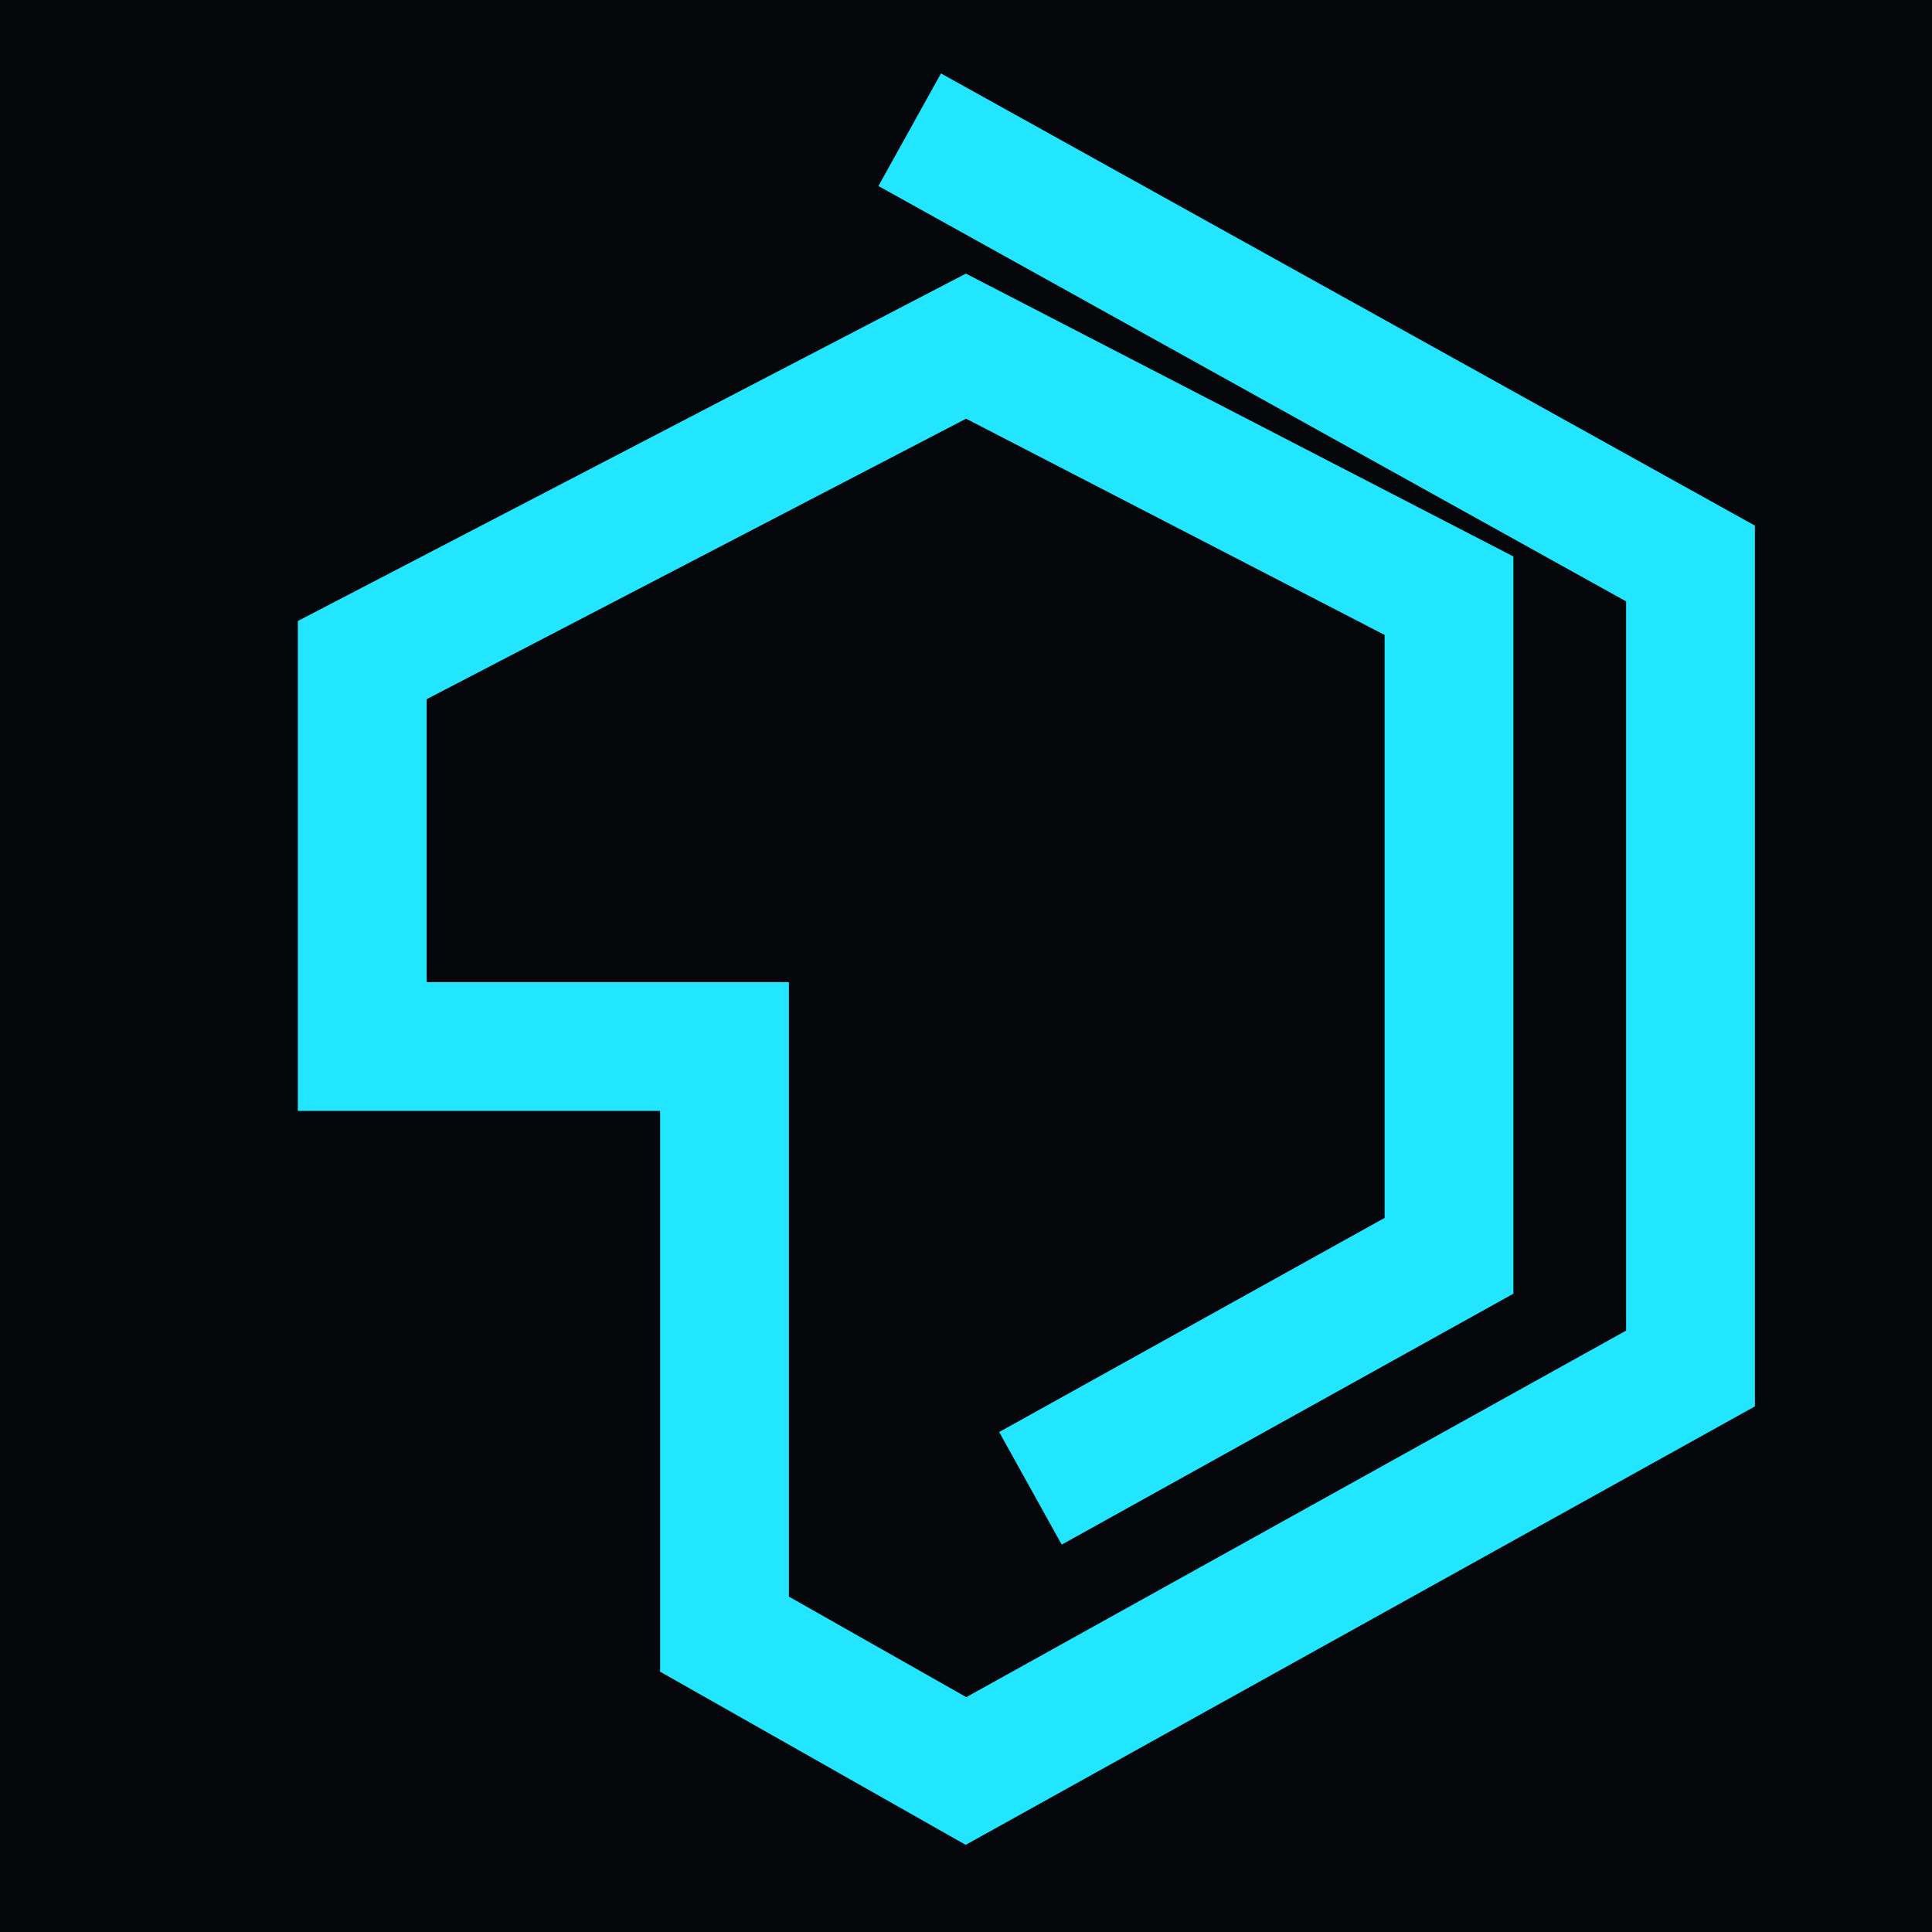
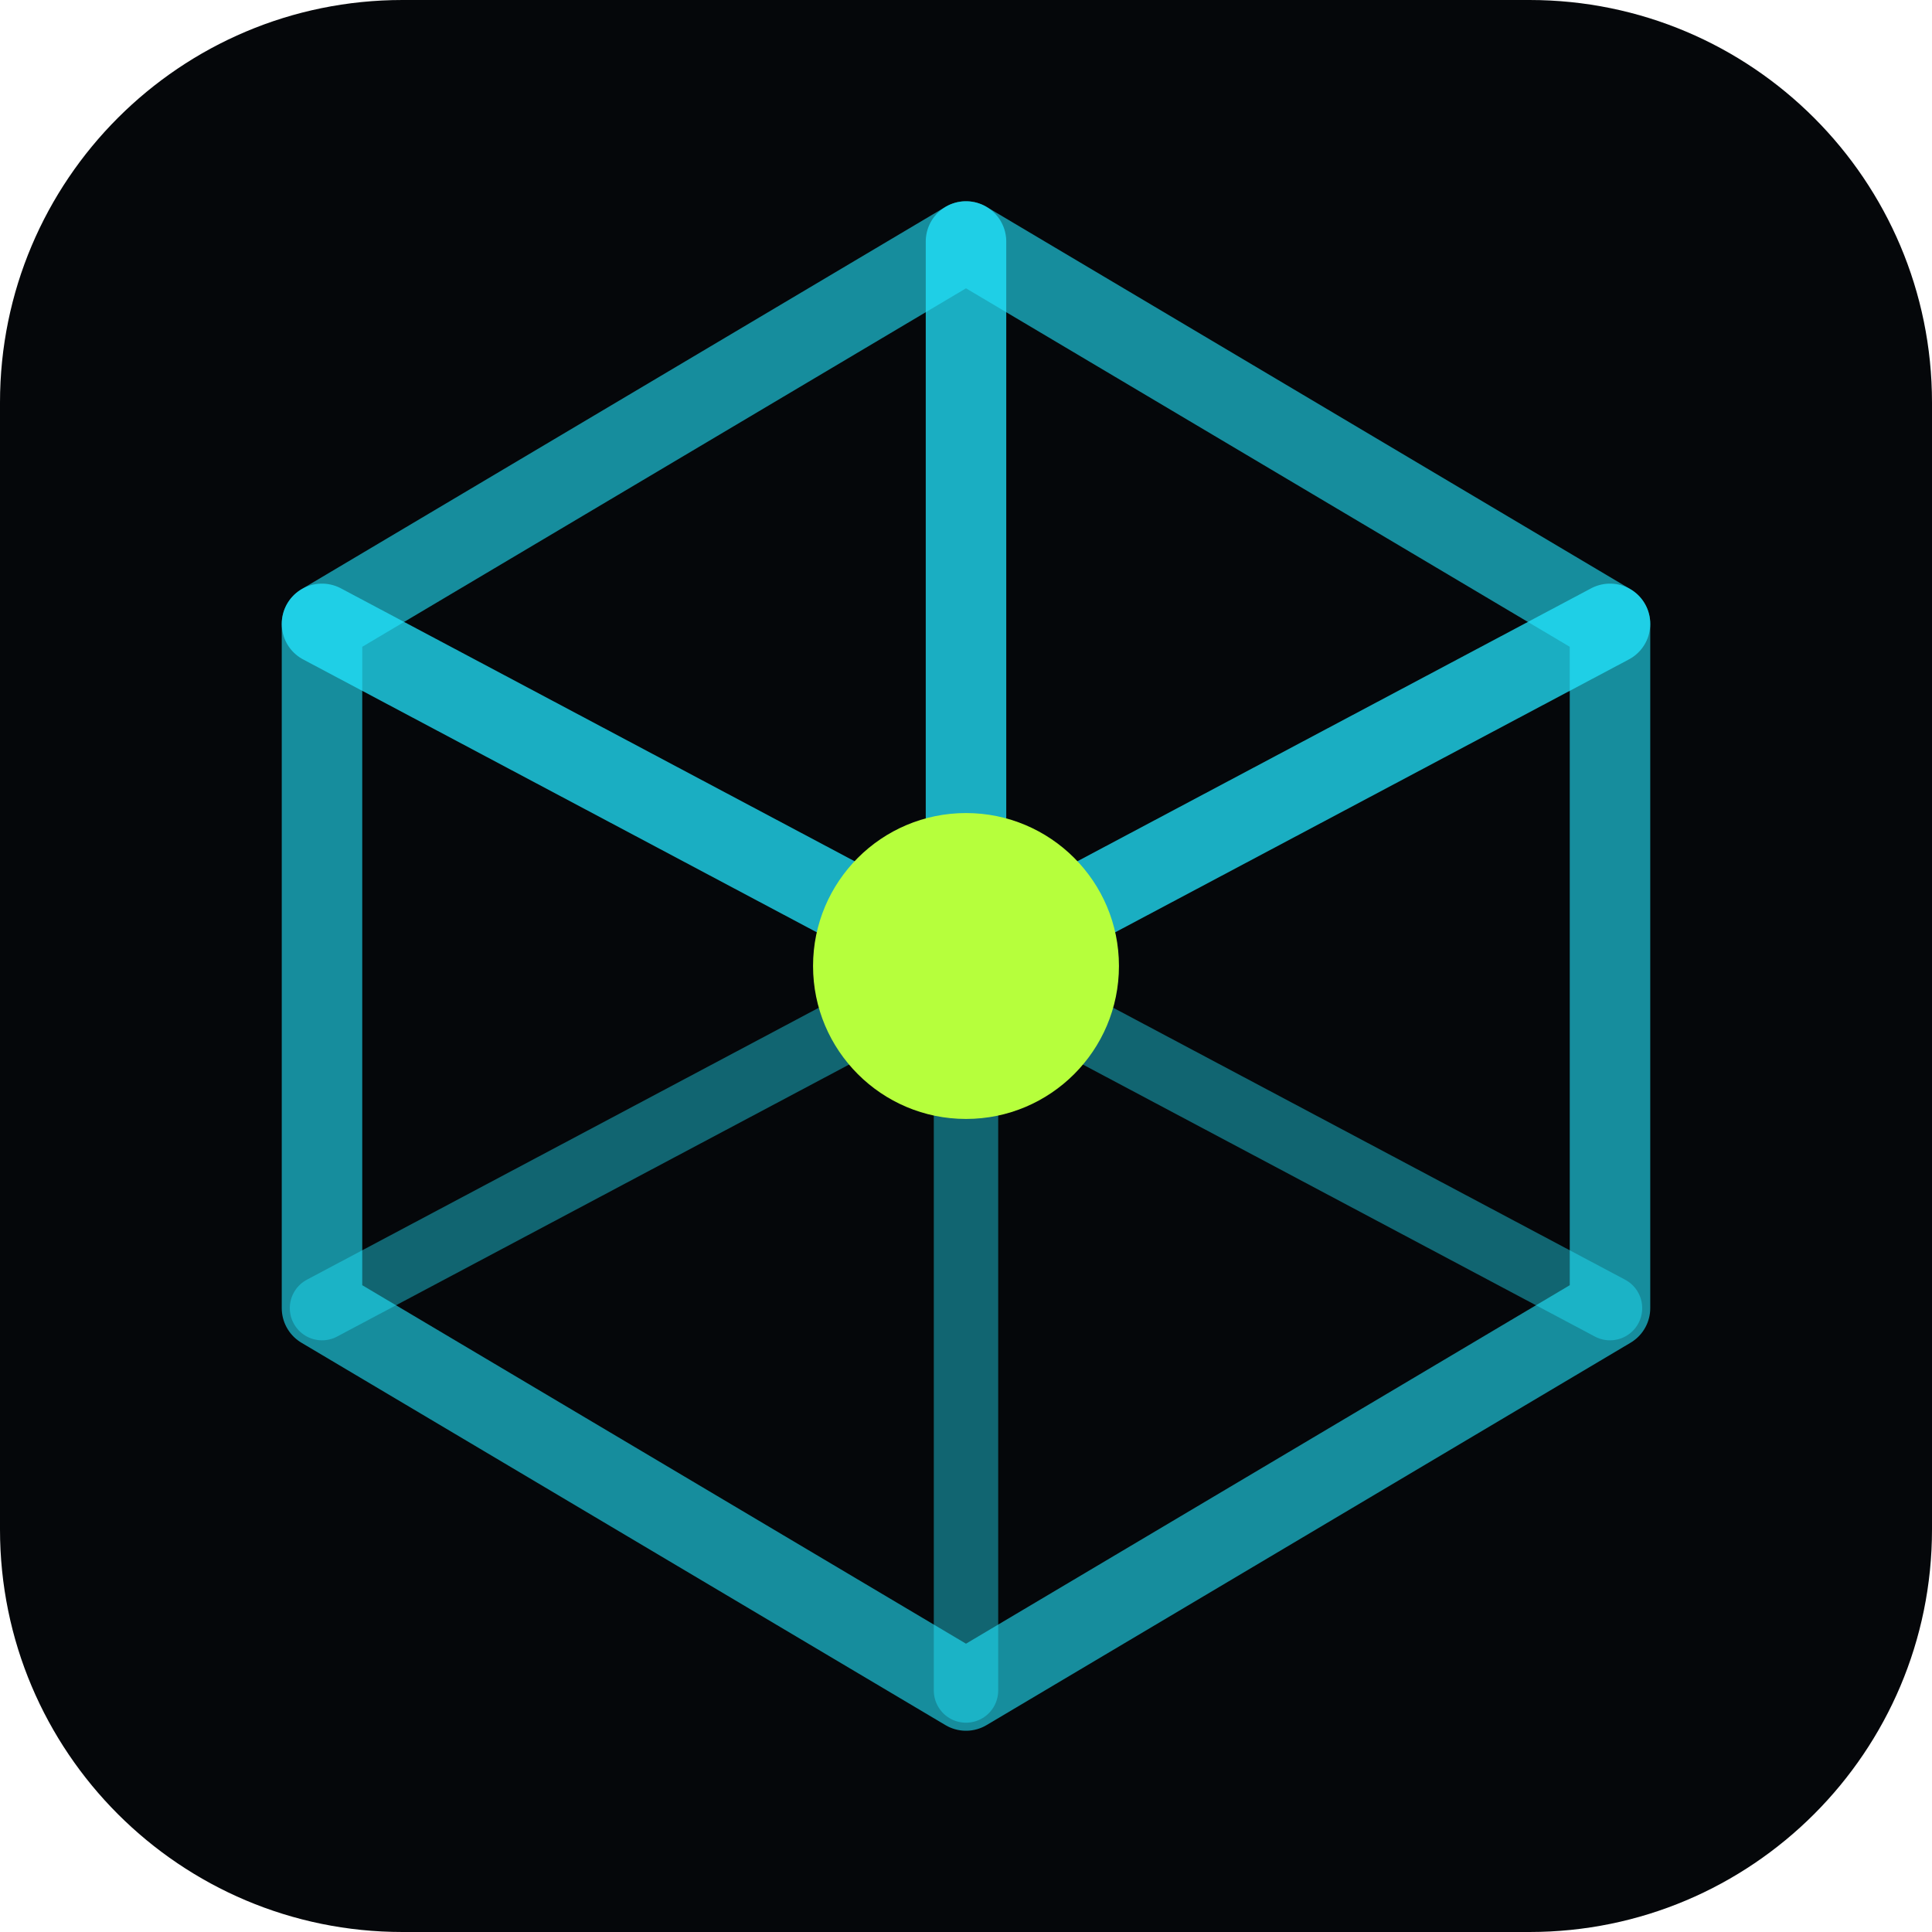
- <svg xmlns="http://www.w3.org/2000/svg" viewBox="0 0 24 24">
-   <rect width="24" height="24" fill="#05070a" />
-   <path d="M12 2 21 7v10l-9 5-3-1.7V13H4.5V8.2L12 4.3l6 3.1v8.2l-4.5 2.5" fill="none" stroke="#22e6ff" stroke-width="1.6" stroke-linecap="square" />
+ <svg xmlns="http://www.w3.org/2000/svg" viewBox="0 0 48 48">
+   <rect width="48" height="48" rx="10" fill="#05070A" />
+   <g stroke="#22e6ff" stroke-linejoin="round" stroke-linecap="round" fill="none">
+     <path d="M24 6 L40 15.5 L40 32.5 L24 42 L8 32.5 L8 15.5 Z" stroke-width="2" opacity="0.6" />
+     <path d="M24 6 L24 24 M24 24 L40 15.5 M24 24 L8 15.5" stroke-width="2" opacity="0.75" />
+     <path d="M24 24 L24 42 M24 24 L40 32.5 M24 24 L8 32.5" stroke-width="1.6" opacity="0.42" />
+   </g>
+   <circle cx="24" cy="24" r="3.8" fill="#b6ff3c" />
</svg>
